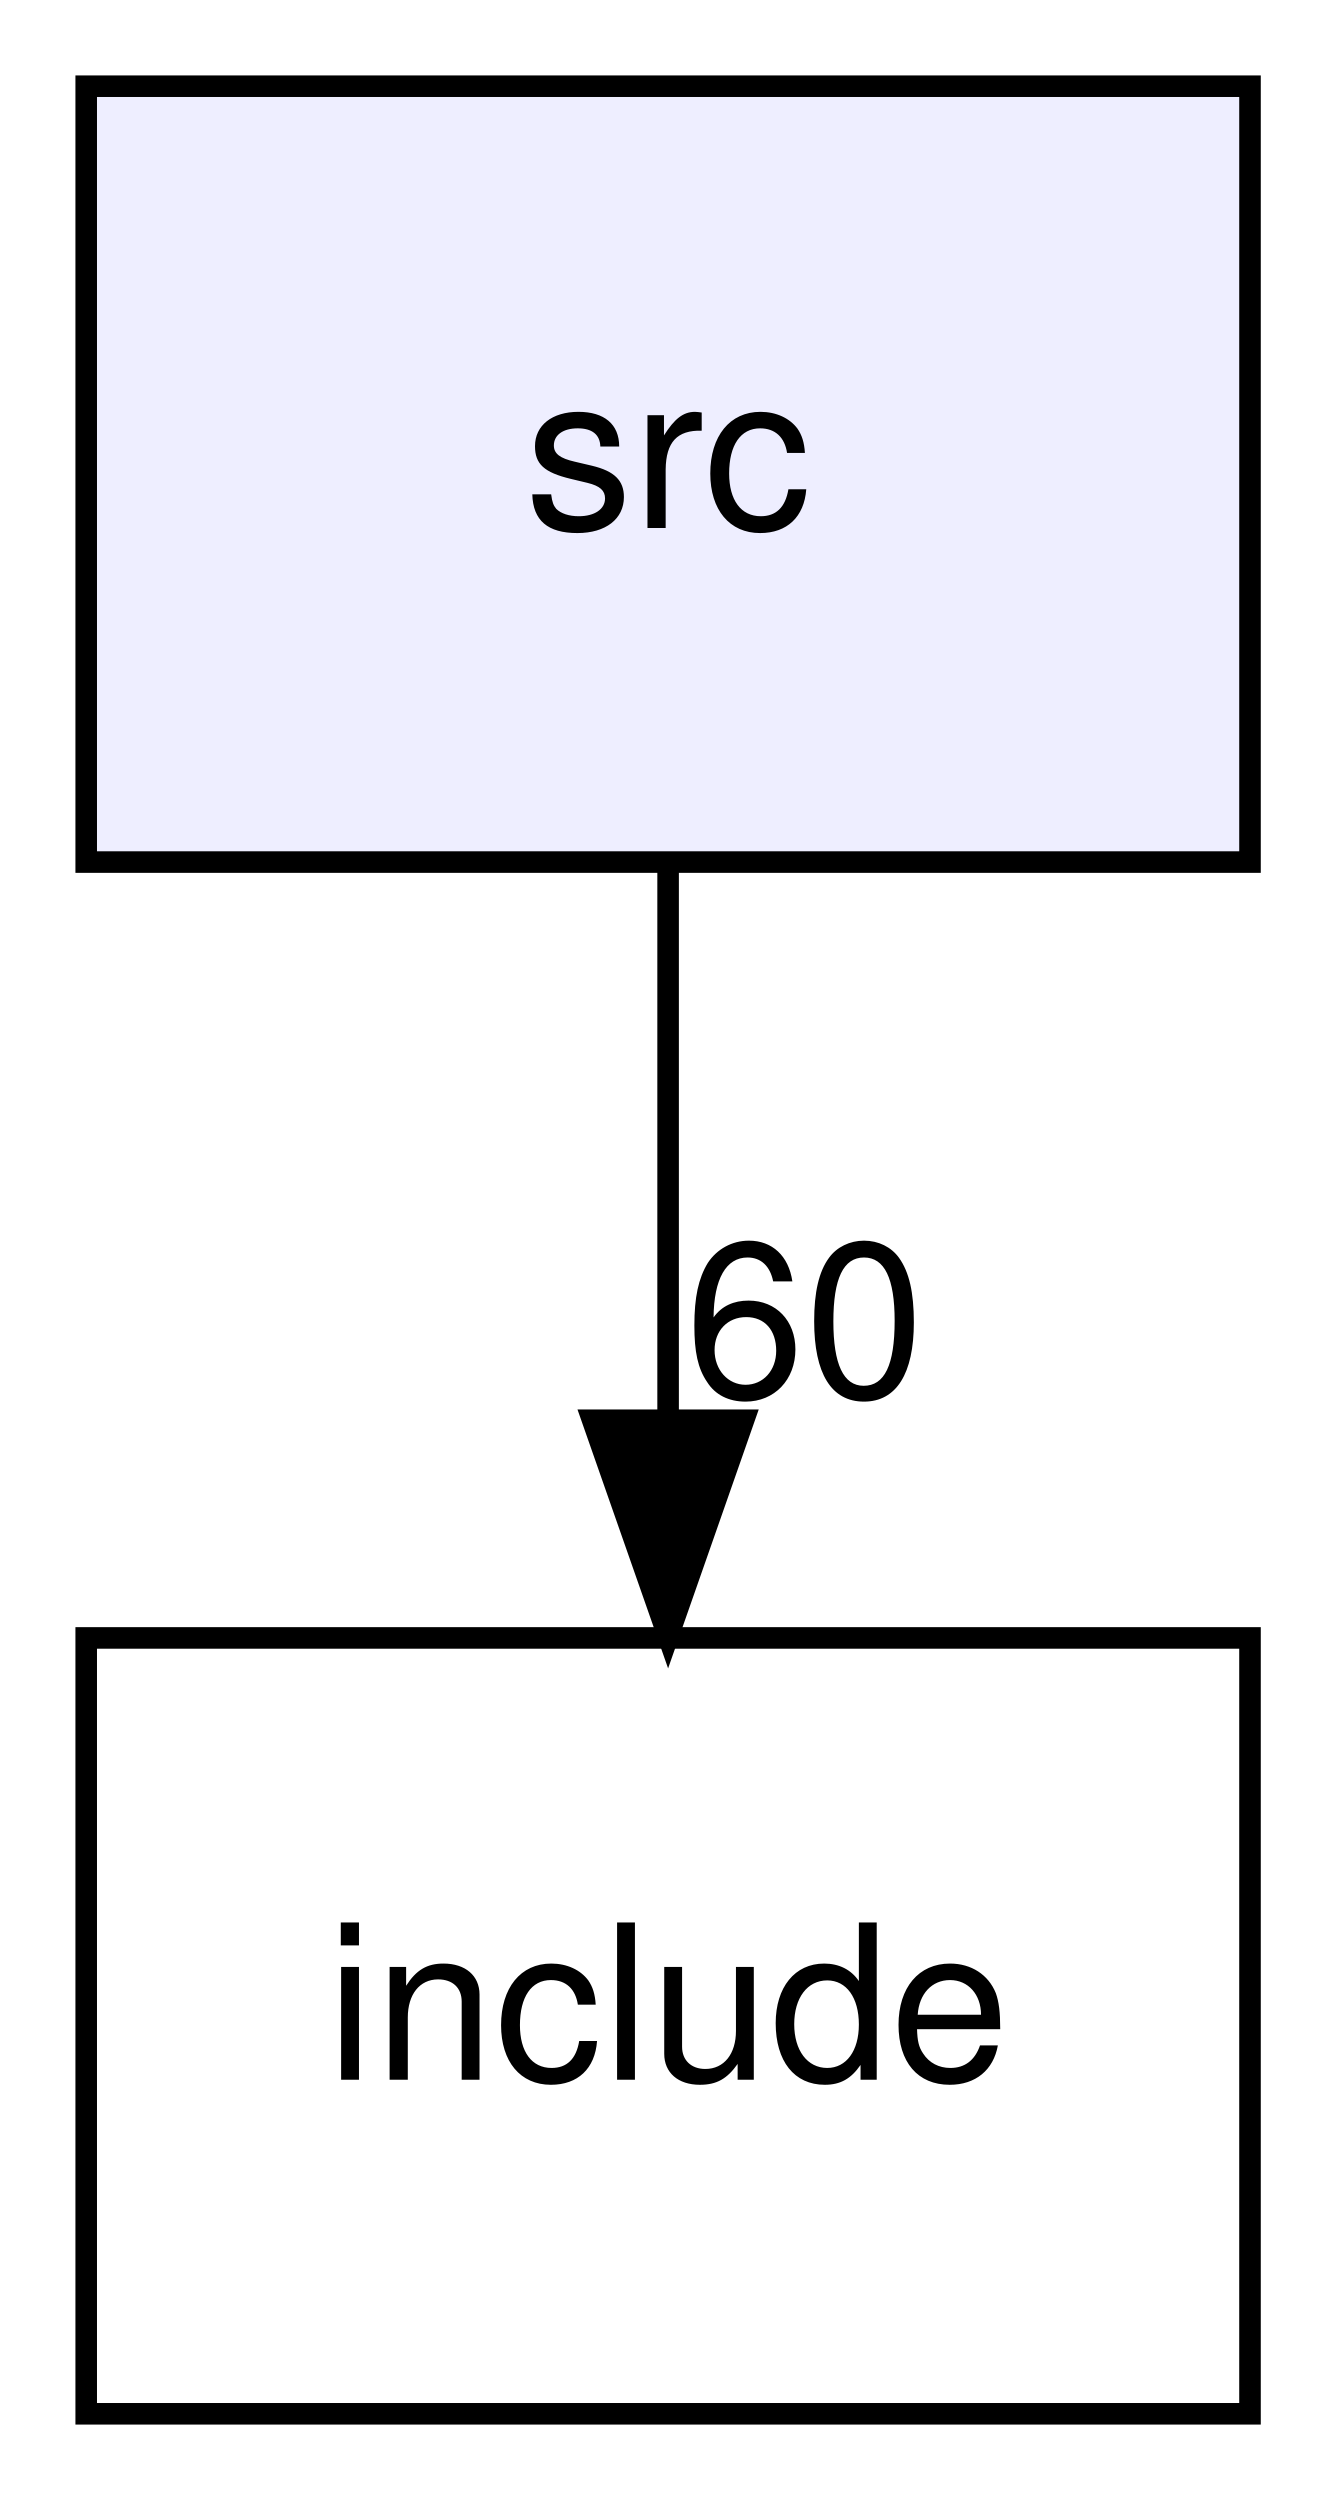
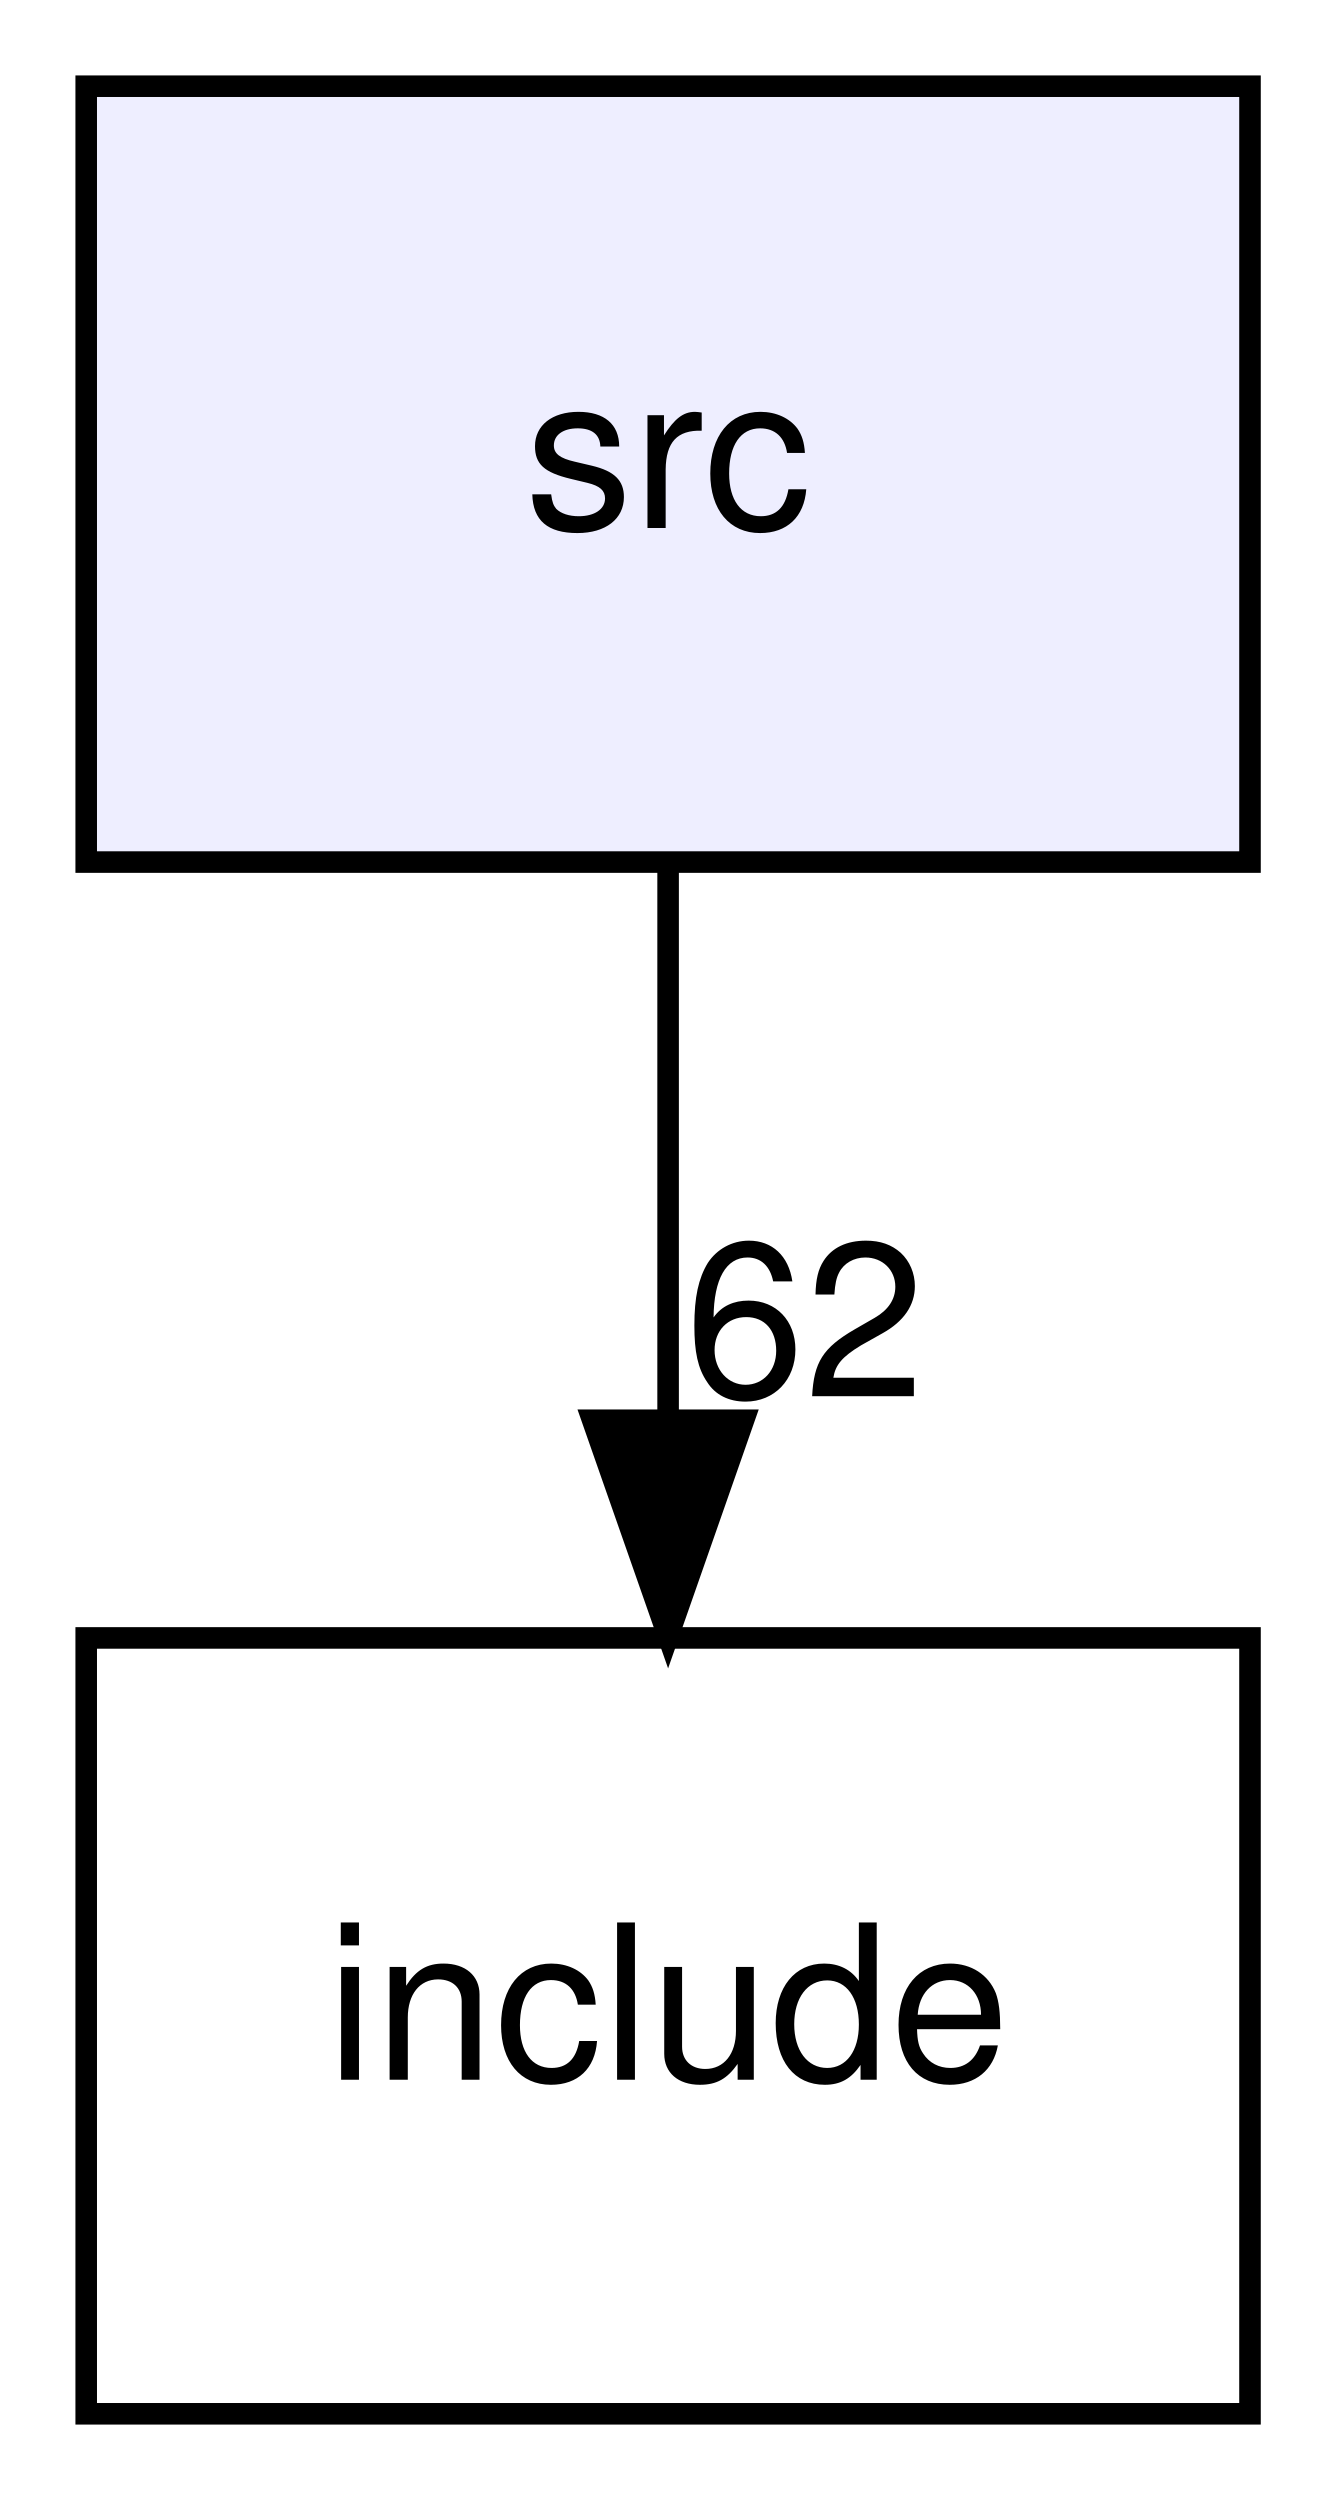
<svg xmlns="http://www.w3.org/2000/svg" xmlns:xlink="http://www.w3.org/1999/xlink" width="62pt" height="116pt" viewBox="0.00 0.00 62.00 116.00">
  <g id="graph0" class="graph" transform="scale(1 1) rotate(0) translate(4 112)">
    <g id="node1" class="node">
      <g id="a_node1">
        <a xlink:href="dir_68267d1309a1af8e8297ef4c3efbcdba.html" target="_top" xlink:title="src">
          <polygon fill="#eeeeff" stroke="black" points="54,-108 0,-108 0,-72 54,-72 54,-108" />
          <text text-anchor="middle" x="27" y="-87.5" font-family="Helvetica,sans-Serif" font-size="10.00">src</text>
        </a>
      </g>
    </g>
    <g id="node2" class="node">
      <g id="a_node2">
        <a xlink:href="dir_d44c64559bbebec7f509842c48db8b23.html" target="_top" xlink:title="include">
          <polygon fill="none" stroke="black" points="54,-36 0,-36 0,0 54,0 54,-36" />
          <text text-anchor="middle" x="27" y="-15.5" font-family="Helvetica,sans-Serif" font-size="10.00">include</text>
        </a>
      </g>
    </g>
    <g id="edge1" class="edge">
      <path fill="none" stroke="black" d="M27,-71.7C27,-63.98 27,-54.71 27,-46.11" />
      <polygon fill="black" stroke="black" points="30.5,-46.1 27,-36.1 23.5,-46.1 30.5,-46.1" />
      <g id="a_edge1-headlabel">
-         <a xlink:href="dir_000001_000000.html" target="_top" xlink:title="60">
-           <text text-anchor="middle" x="33.34" y="-47.2" font-family="Helvetica,sans-Serif" font-size="10.00">60</text>
+         <a xlink:href="dir_000001_000000.html" target="_top" xlink:title="62">
+           <text text-anchor="middle" x="33.34" y="-47.2" font-family="Helvetica,sans-Serif" font-size="10.00">62</text>
        </a>
      </g>
    </g>
  </g>
</svg>
